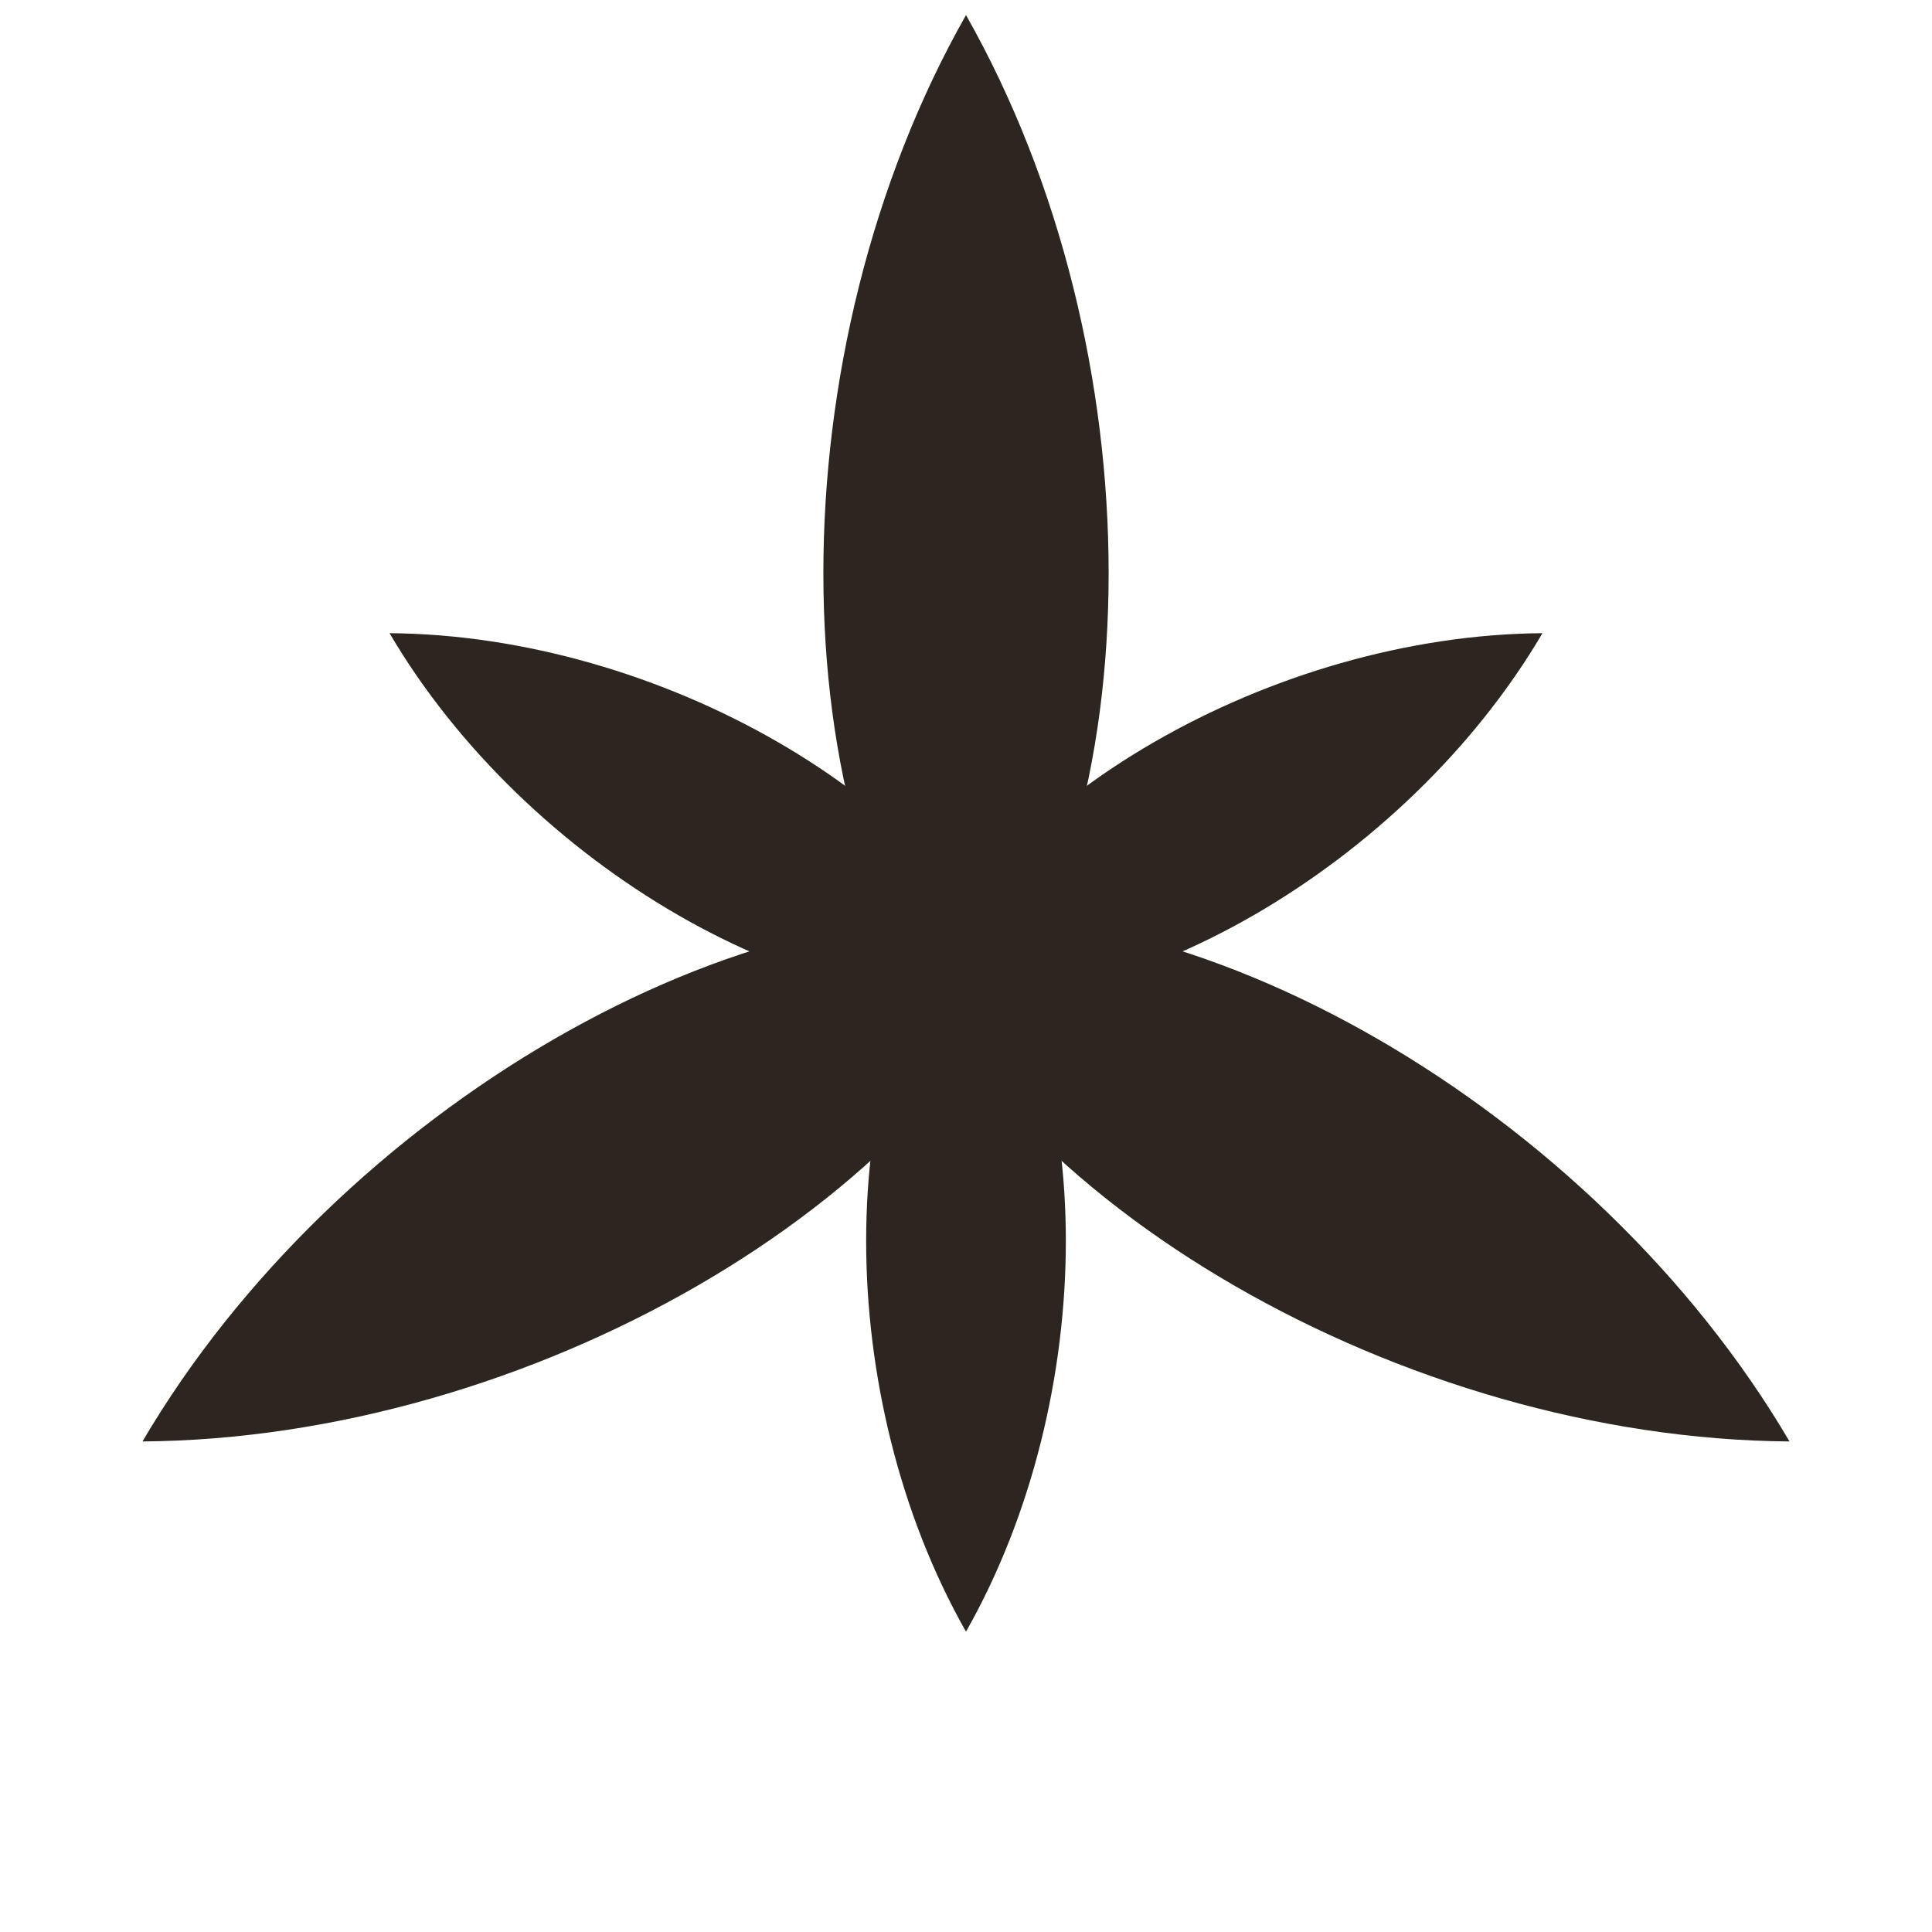
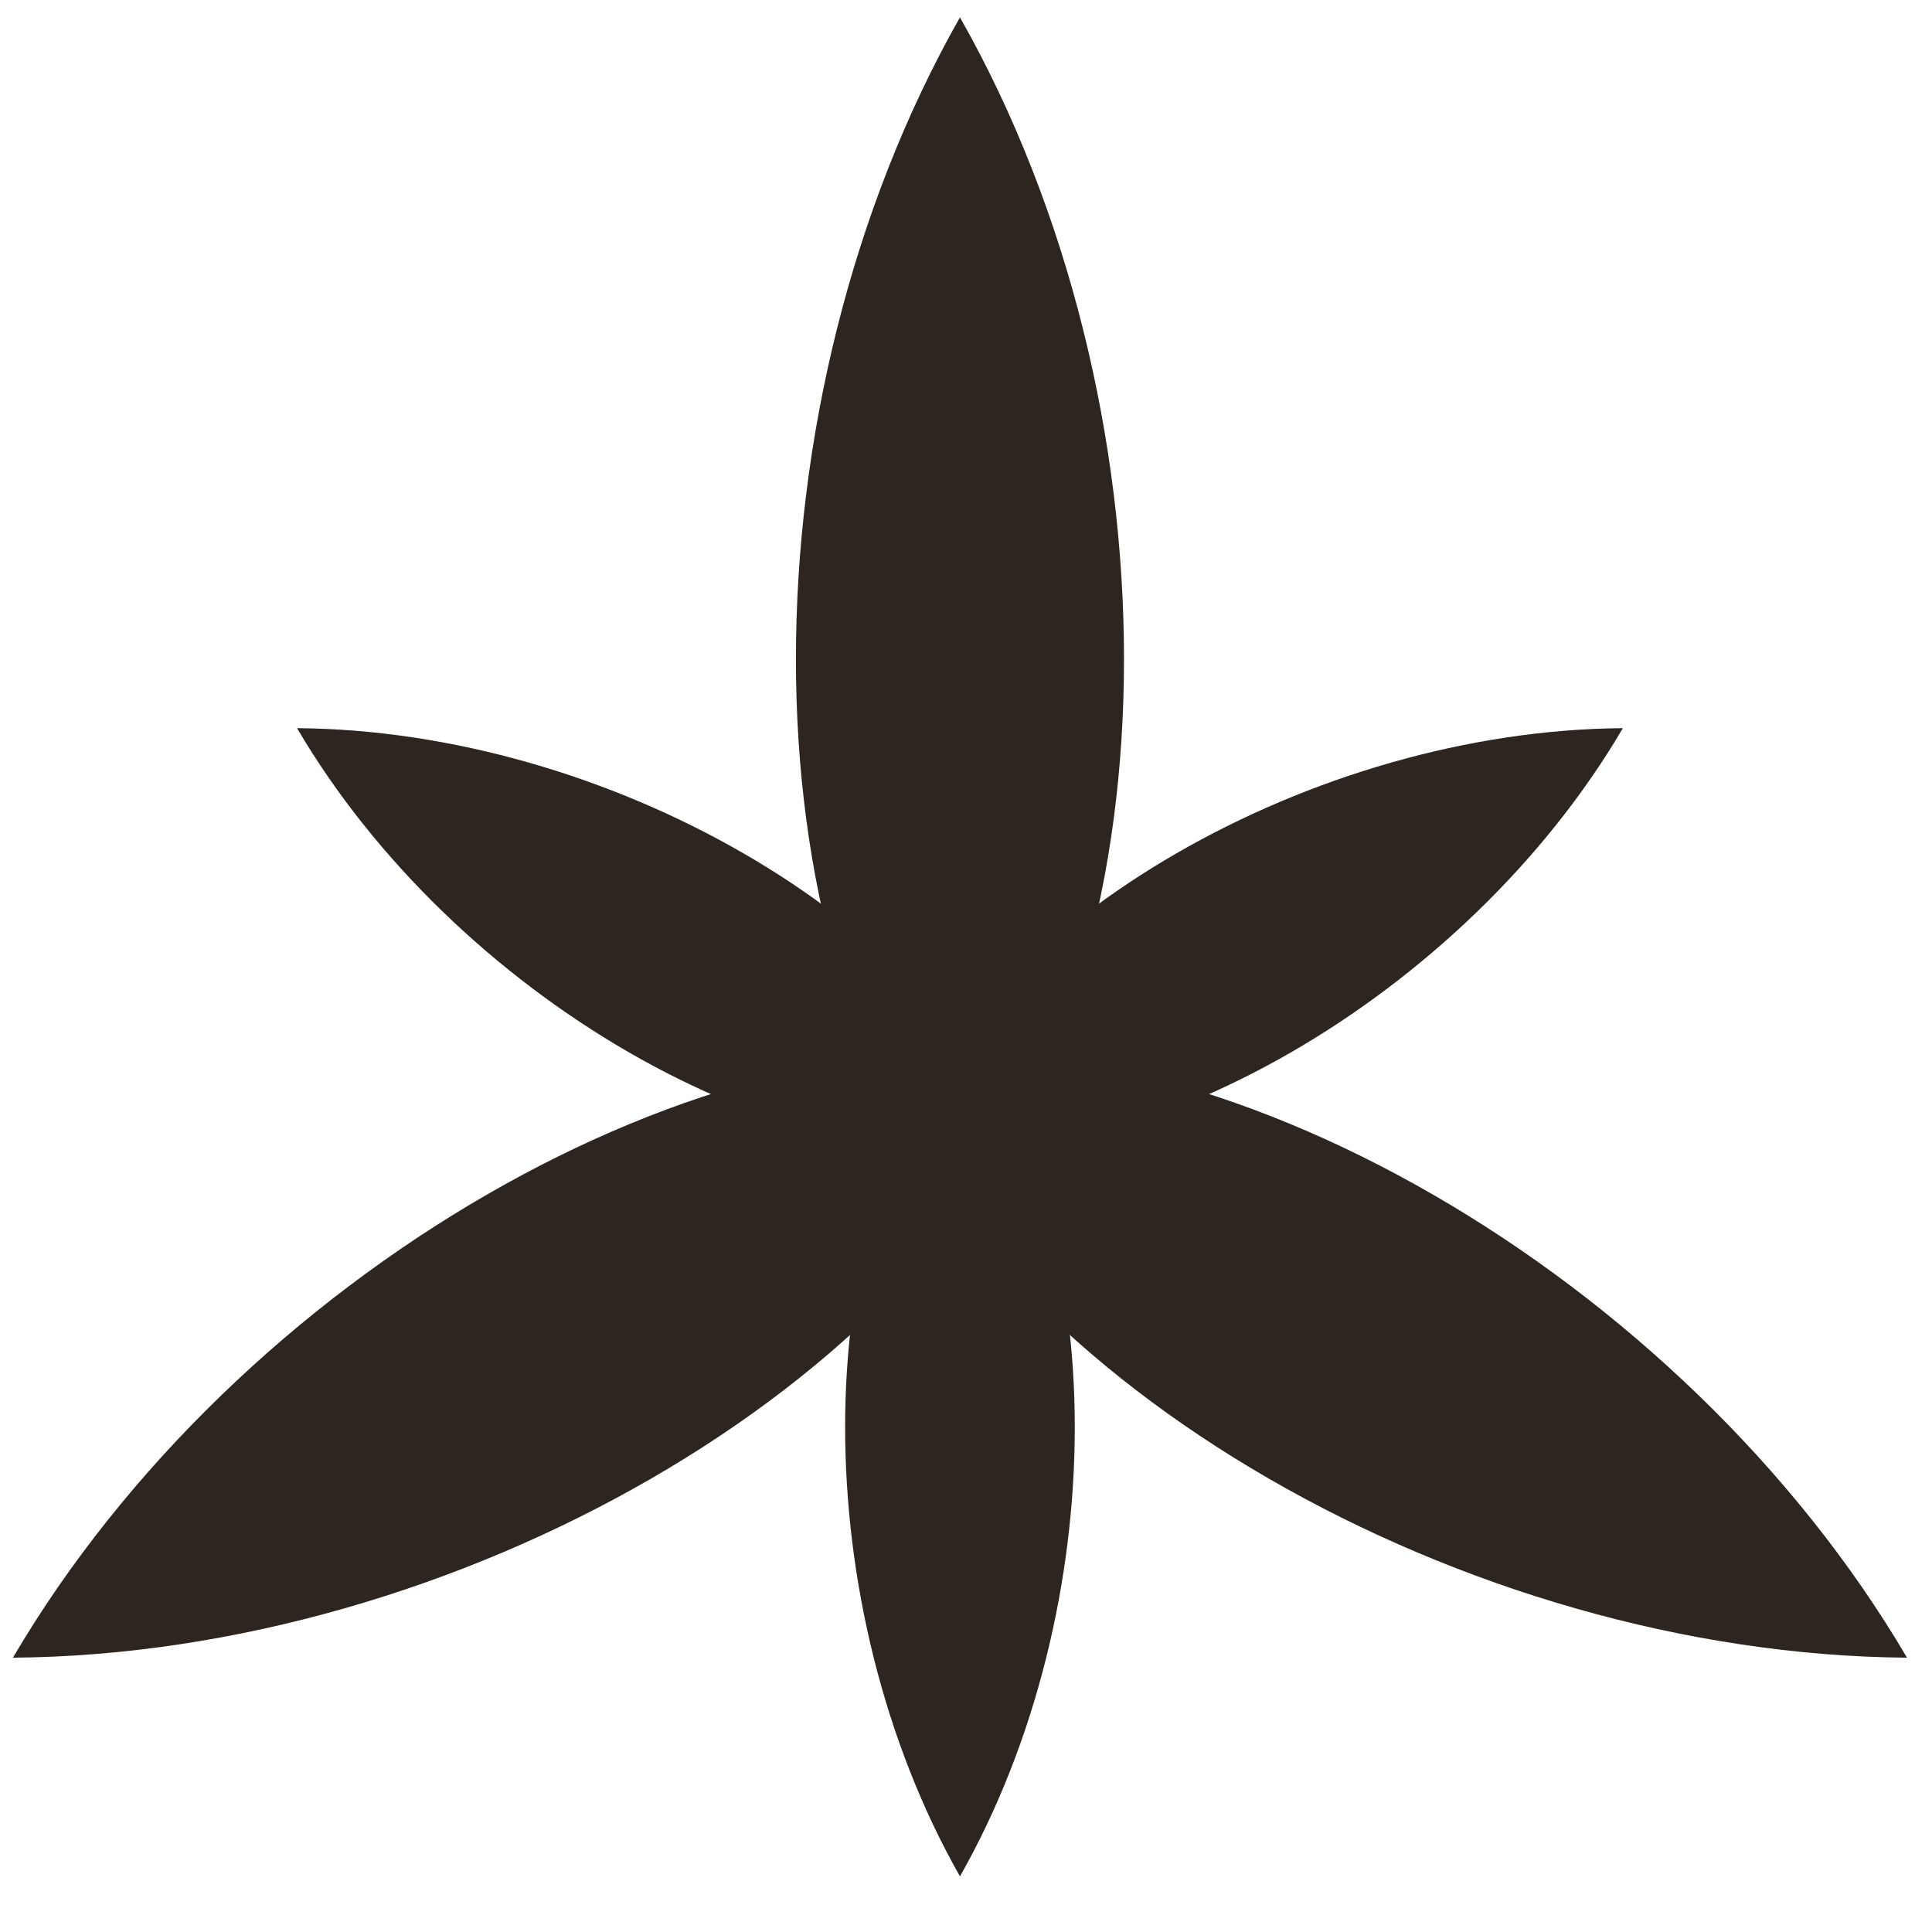
<svg xmlns="http://www.w3.org/2000/svg" viewBox="0 0 32 32">
  <style>
    .mark { fill: #2d2520; }
    @media (prefers-color-scheme: dark) {
      .mark { fill: #e5ddd5; }
    }
  </style>
-   <path class="mark" d="M 0 -10.5 C 2.1 -6.8 2.1 -1.6 0 1 C -2.1 -1.6 -2.1 -6.8 0 -10.5 Z" transform="translate(16, 16) scale(1.5) rotate(0)" />
-   <path class="mark" d="M 0 -10.5 C 2.1 -6.8 2.1 -1.6 0 1 C -2.1 -1.6 -2.1 -6.8 0 -10.5 Z" transform="translate(16, 16) scale(1.5) rotate(120)" />
-   <path class="mark" d="M 0 -10.5 C 2.1 -6.8 2.1 -1.6 0 1 C -2.1 -1.6 -2.1 -6.8 0 -10.5 Z" transform="translate(16, 16) scale(1.5) rotate(240)" />
-   <path class="mark" d="M 0 -7.35 C 1.47 -4.76 1.47 -1.12 0 0.7 C -1.47 -1.12 -1.47 -4.76 0 -7.35 Z" transform="translate(16, 16) scale(1.5) rotate(60)" />
-   <path class="mark" d="M 0 -7.35 C 1.47 -4.76 1.47 -1.12 0 0.7 C -1.47 -1.12 -1.47 -4.76 0 -7.35 Z" transform="translate(16, 16) scale(1.5) rotate(180)" />
-   <path class="mark" d="M 0 -7.35 C 1.47 -4.76 1.47 -1.12 0 0.7 C -1.47 -1.12 -1.47 -4.76 0 -7.35 Z" transform="translate(16, 16) scale(1.5) rotate(300)" />
-   <circle class="mark" cx="16" cy="16" r="2.52" />
+   <g transform="translate(-2.5, 0) scale(1.15)">
+     <path class="mark" d="M 0 -10.5 C 2.1 -6.8 2.1 -1.6 0 1 C -2.1 -1.6 -2.1 -6.8 0 -10.5 Z" transform="translate(16, 16) scale(1.5) rotate(0)" />
+     <path class="mark" d="M 0 -10.5 C 2.1 -6.8 2.1 -1.6 0 1 C -2.1 -1.6 -2.1 -6.8 0 -10.5 Z" transform="translate(16, 16) scale(1.5) rotate(120)" />
+     <path class="mark" d="M 0 -10.5 C 2.1 -6.8 2.1 -1.6 0 1 C -2.1 -1.6 -2.1 -6.8 0 -10.5 Z" transform="translate(16, 16) scale(1.5) rotate(240)" />
+     <path class="mark" d="M 0 -7.35 C 1.47 -4.76 1.47 -1.12 0 0.7 C -1.47 -1.12 -1.47 -4.76 0 -7.35 Z" transform="translate(16, 16) scale(1.5) rotate(60)" />
+     <path class="mark" d="M 0 -7.35 C 1.47 -4.76 1.47 -1.12 0 0.7 C -1.47 -1.12 -1.47 -4.76 0 -7.35 Z" transform="translate(16, 16) scale(1.5) rotate(180)" />
+     <path class="mark" d="M 0 -7.35 C 1.47 -4.76 1.47 -1.12 0 0.7 C -1.47 -1.12 -1.47 -4.76 0 -7.35 Z" transform="translate(16, 16) scale(1.5) rotate(300)" />
+     <circle class="mark" cx="16" cy="16" r="2.52" />
+   </g>
</svg>
